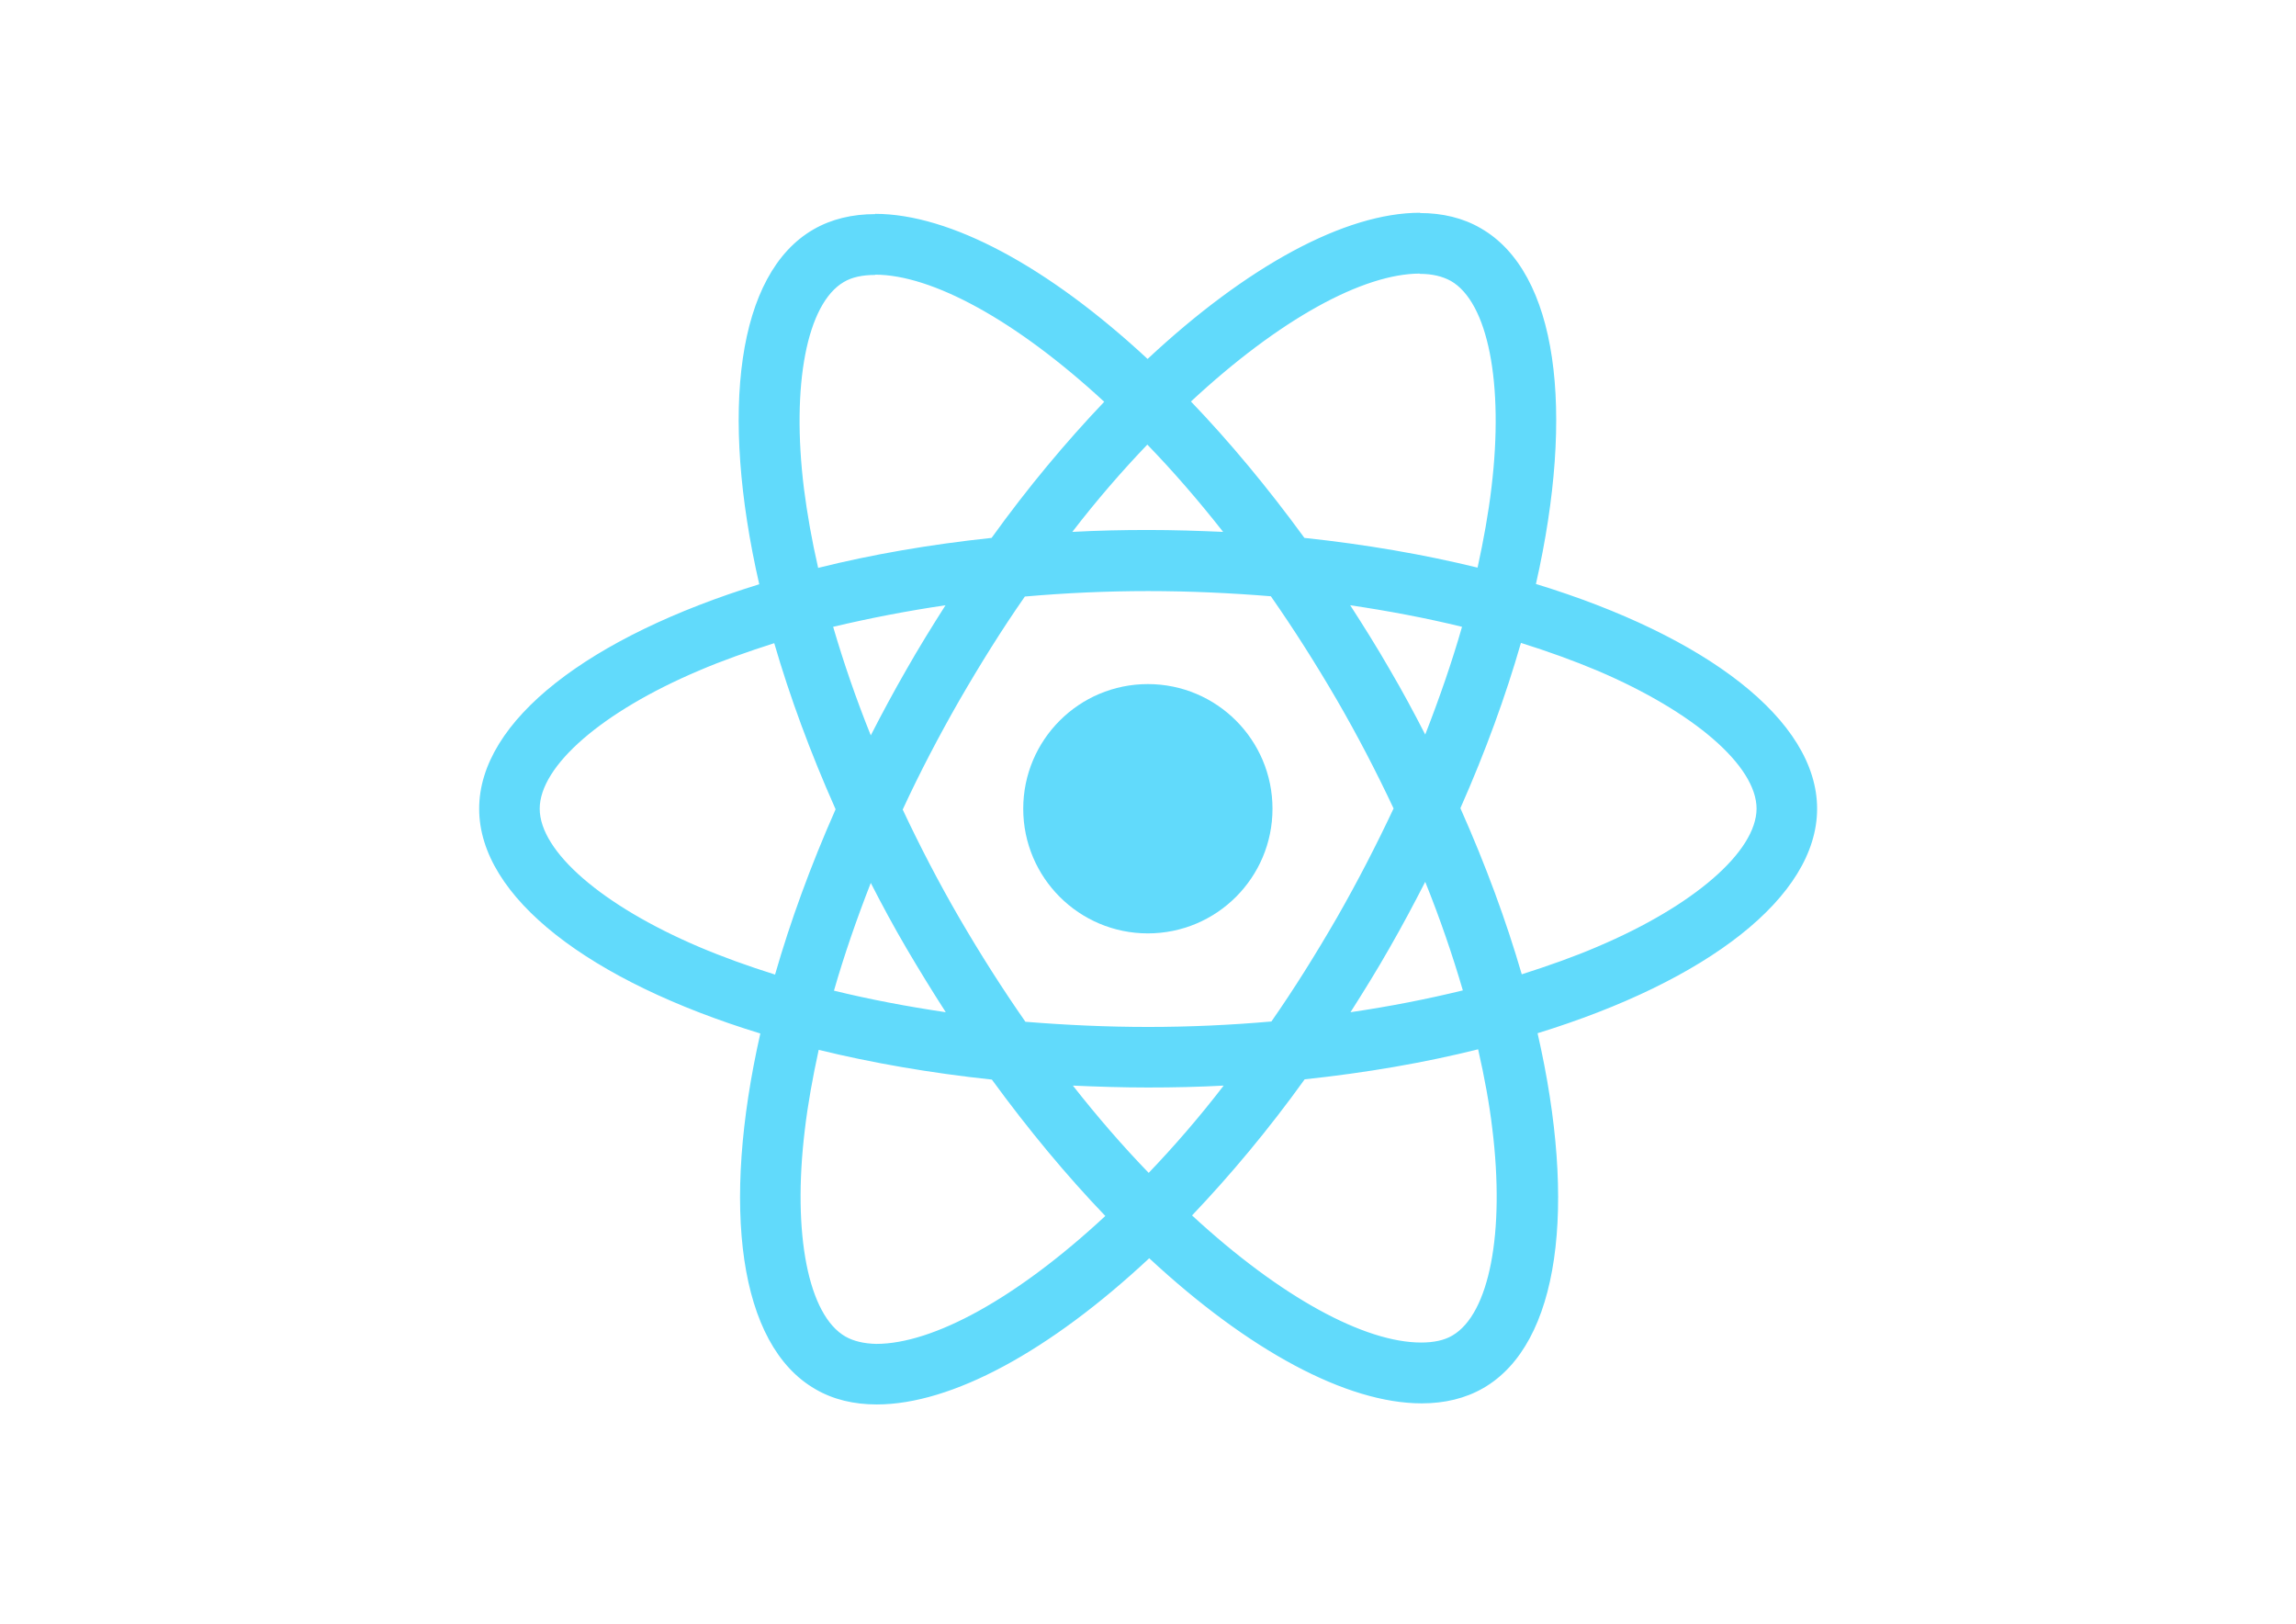
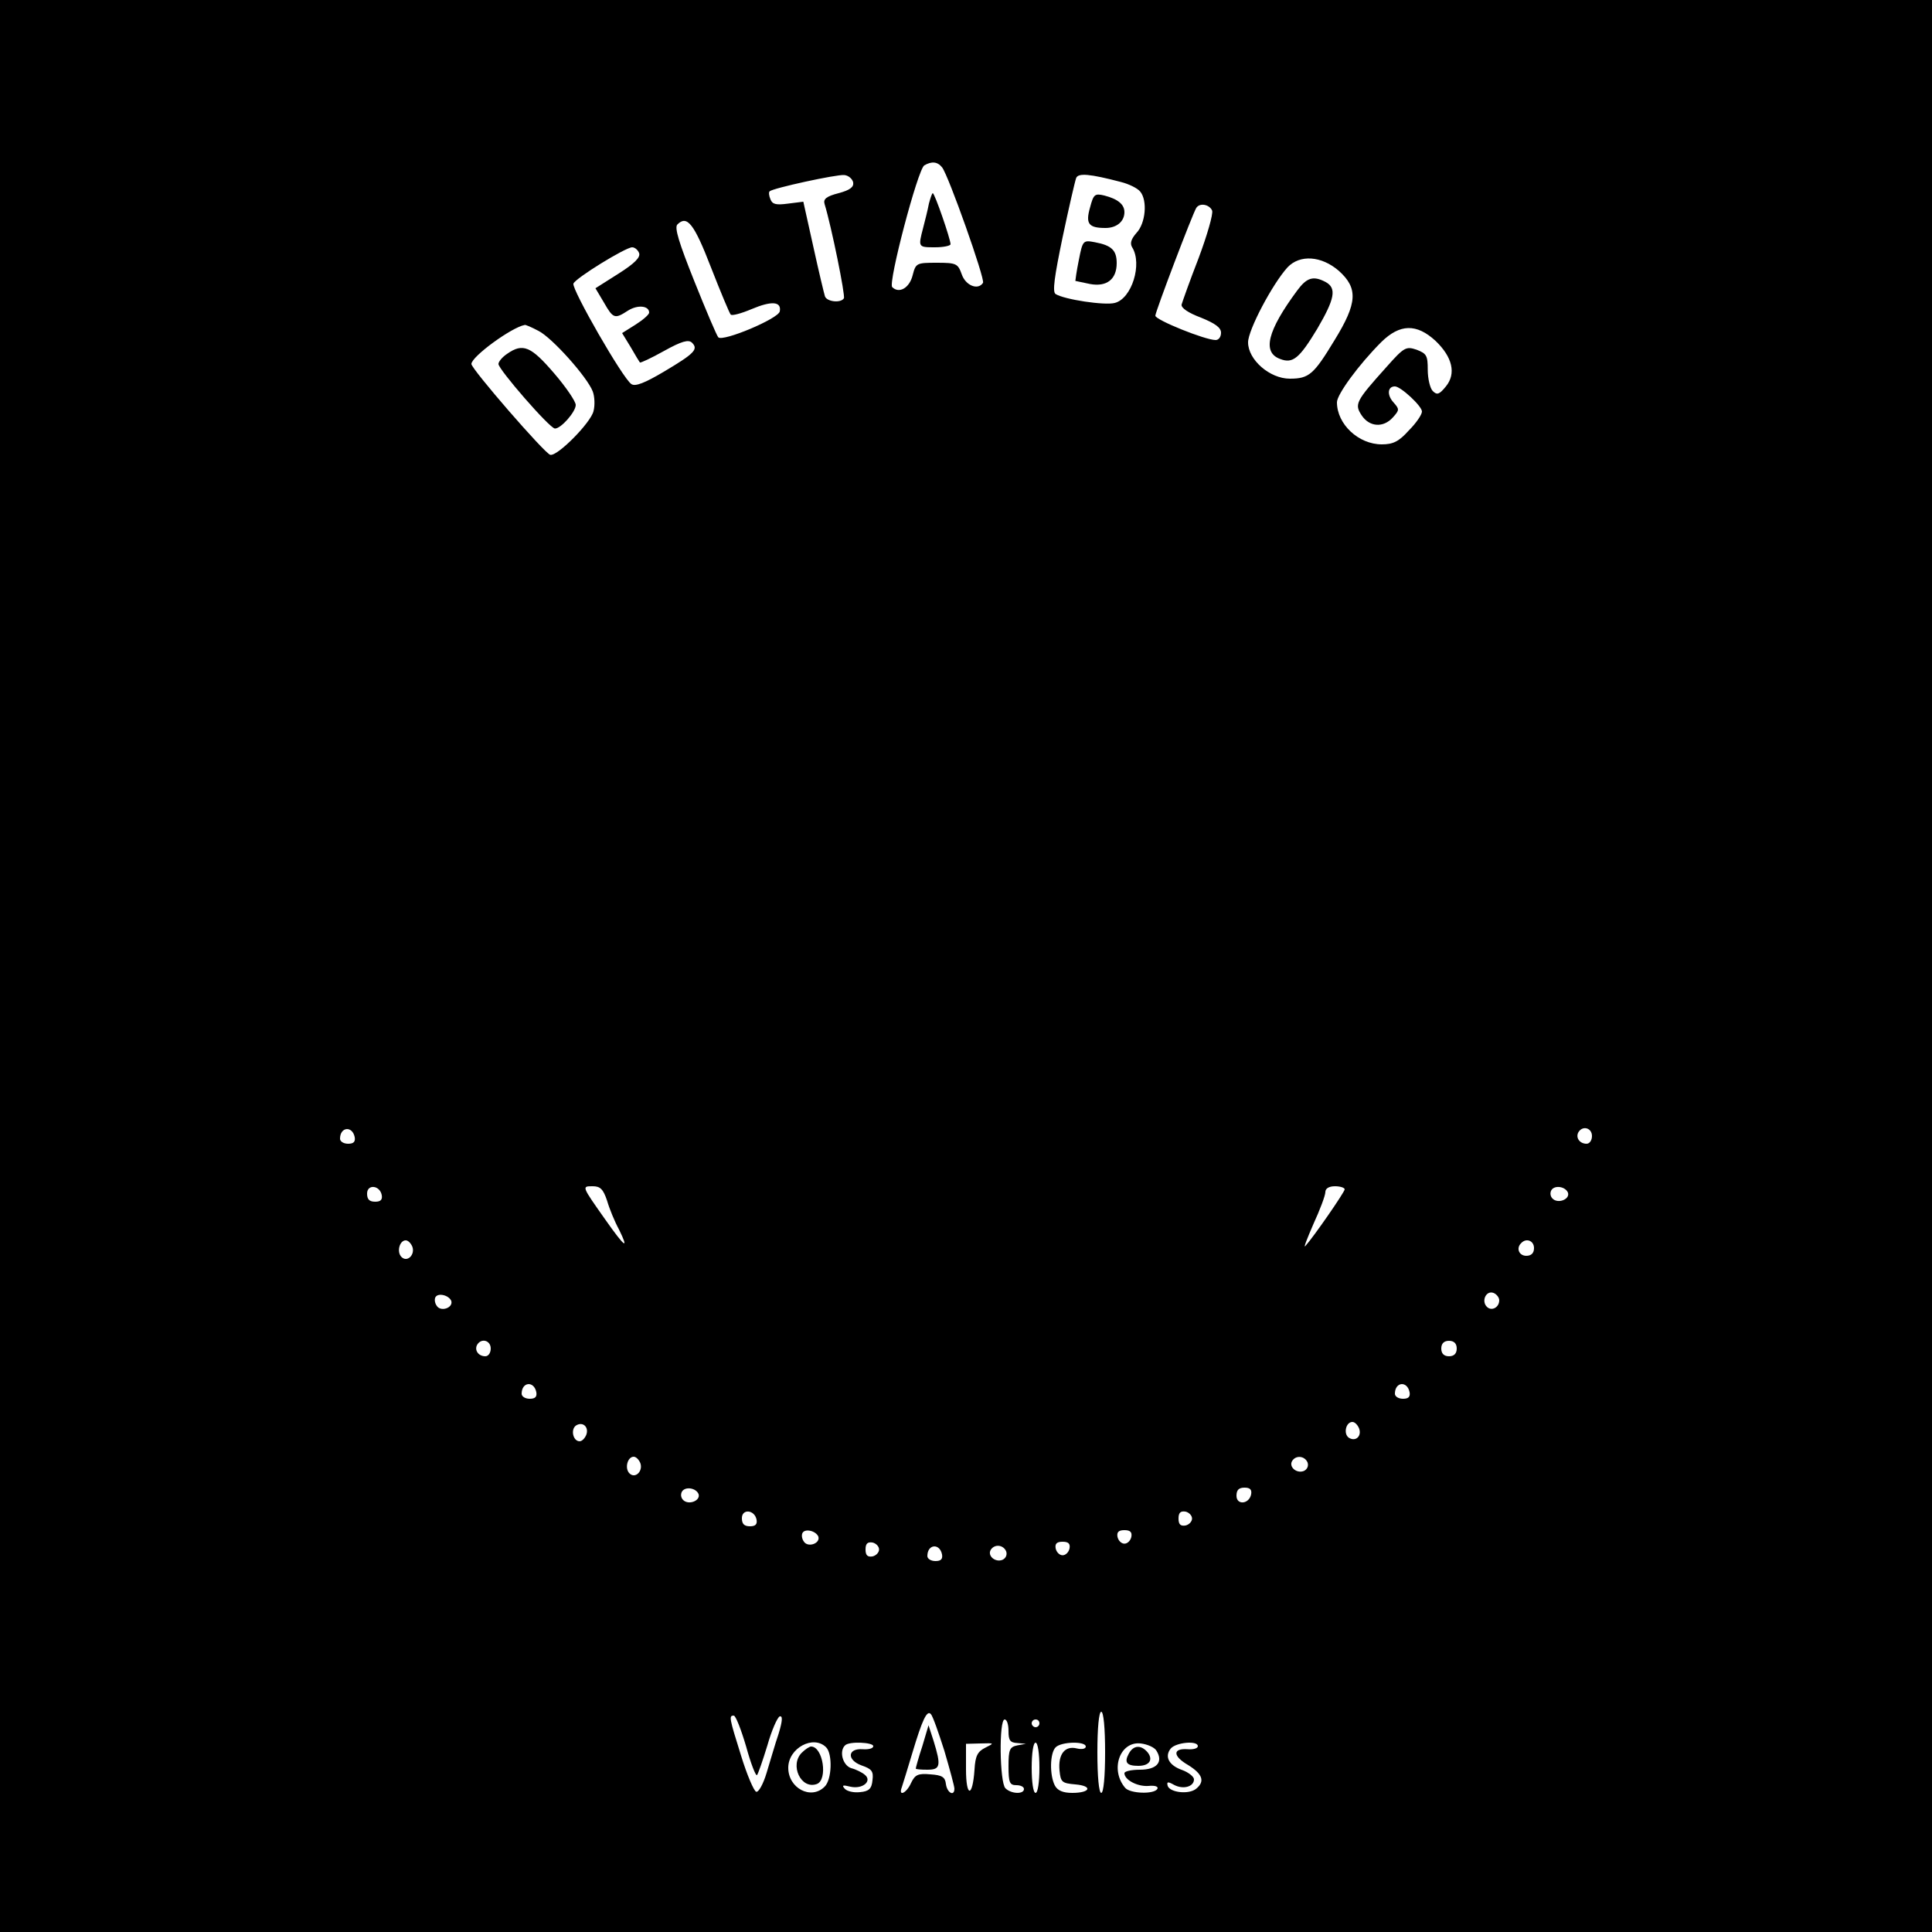
- <svg xmlns="http://www.w3.org/2000/svg" viewBox="0 0 841.9 595.3">
-   <g fill="#61DAFB">
-     <path d="M666.3 296.5c0-32.5-40.7-63.3-103.1-82.4 14.4-63.6 8-114.2-20.2-130.4-6.5-3.8-14.1-5.6-22.4-5.6v22.3c4.6 0 8.3.9 11.4 2.6 13.6 7.8 19.5 37.5 14.9 75.7-1.1 9.4-2.9 19.3-5.1 29.4-19.6-4.8-41-8.5-63.5-10.9-13.5-18.5-27.5-35.3-41.6-50 32.6-30.3 63.2-46.9 84-46.9V78c-27.5 0-63.5 19.6-99.9 53.6-36.4-33.8-72.4-53.2-99.9-53.2v22.3c20.7 0 51.4 16.5 84 46.6-14 14.7-28 31.4-41.3 49.9-22.6 2.4-44 6.1-63.6 11-2.3-10-4-19.7-5.2-29-4.7-38.2 1.1-67.9 14.6-75.8 3-1.8 6.9-2.6 11.5-2.6V78.5c-8.4 0-16 1.8-22.6 5.6-28.1 16.2-34.4 66.7-19.9 130.1-62.2 19.2-102.7 49.9-102.7 82.3 0 32.5 40.7 63.3 103.1 82.4-14.4 63.6-8 114.2 20.2 130.4 6.5 3.8 14.1 5.6 22.5 5.6 27.5 0 63.5-19.6 99.9-53.6 36.4 33.8 72.4 53.2 99.9 53.2 8.4 0 16-1.8 22.6-5.6 28.1-16.2 34.4-66.7 19.9-130.1 62-19.1 102.5-49.9 102.5-82.3zm-130.2-66.7c-3.7 12.9-8.3 26.2-13.5 39.5-4.1-8-8.4-16-13.1-24-4.6-8-9.5-15.8-14.4-23.4 14.2 2.1 27.9 4.7 41 7.9zm-45.8 106.5c-7.8 13.5-15.8 26.3-24.1 38.2-14.9 1.3-30 2-45.2 2-15.1 0-30.2-.7-45-1.9-8.3-11.9-16.4-24.6-24.2-38-7.6-13.1-14.5-26.4-20.8-39.8 6.2-13.4 13.2-26.8 20.7-39.9 7.8-13.5 15.8-26.3 24.1-38.2 14.9-1.3 30-2 45.2-2 15.1 0 30.2.7 45 1.9 8.3 11.9 16.4 24.6 24.2 38 7.6 13.1 14.5 26.4 20.8 39.8-6.3 13.4-13.2 26.8-20.7 39.9zm32.3-13c5.4 13.4 10 26.8 13.8 39.8-13.1 3.2-26.9 5.9-41.2 8 4.9-7.7 9.8-15.6 14.4-23.7 4.6-8 8.9-16.1 13-24.1zM421.2 430c-9.3-9.6-18.6-20.3-27.8-32 9 .4 18.2.7 27.5.7 9.4 0 18.7-.2 27.8-.7-9 11.7-18.3 22.4-27.5 32zm-74.4-58.9c-14.2-2.1-27.9-4.7-41-7.9 3.7-12.9 8.3-26.2 13.5-39.5 4.1 8 8.4 16 13.1 24 4.7 8 9.5 15.8 14.4 23.4zM420.7 163c9.3 9.6 18.6 20.3 27.8 32-9-.4-18.2-.7-27.5-.7-9.4 0-18.7.2-27.8.7 9-11.7 18.3-22.4 27.5-32zm-74 58.9c-4.9 7.7-9.8 15.6-14.4 23.7-4.6 8-8.9 16-13 24-5.4-13.4-10-26.8-13.8-39.8 13.1-3.1 26.9-5.8 41.2-7.9zm-90.5 125.2c-35.4-15.1-58.3-34.9-58.3-50.6 0-15.7 22.9-35.6 58.3-50.6 8.6-3.7 18-7 27.7-10.1 5.7 19.6 13.2 40 22.5 60.9-9.2 20.8-16.6 41.1-22.2 60.6-9.9-3.1-19.3-6.5-28-10.2zM310 490c-13.6-7.8-19.5-37.5-14.9-75.7 1.1-9.4 2.9-19.3 5.1-29.4 19.6 4.8 41 8.5 63.5 10.9 13.5 18.5 27.5 35.3 41.6 50-32.6 30.3-63.2 46.9-84 46.9-4.5-.1-8.3-1-11.3-2.7zm237.2-76.2c4.7 38.2-1.1 67.9-14.6 75.8-3 1.8-6.9 2.6-11.5 2.6-20.7 0-51.4-16.5-84-46.6 14-14.7 28-31.4 41.3-49.9 22.6-2.4 44-6.1 63.6-11 2.3 10.1 4.1 19.8 5.2 29.1zm38.5-66.7c-8.6 3.7-18 7-27.7 10.1-5.7-19.6-13.2-40-22.5-60.9 9.2-20.8 16.6-41.1 22.2-60.6 9.9 3.1 19.3 6.5 28.1 10.2 35.4 15.1 58.3 34.9 58.3 50.6-.1 15.7-23 35.6-58.4 50.6zM320.8 78.4z" />
-     <circle cx="420.9" cy="296.5" r="45.7" />
-     <path d="M520.5 78.1z" />
+ <svg xmlns="http://www.w3.org/2000/svg" version="1.0" width="500pt" height="500pt" viewBox="0 0 500 500" preserveAspectRatio="xMidYMid meet">
+   <g transform="translate(0,500) scale(0.1,-0.1)" fill="#000000" stroke="none">
+     <path d="M0 2500 l0 -2500 2500 0 2500 0 0 2500 0 2500 -2500 0 -2500 0 0 -2500z m2438 2067 c16 -19 112 -290 106 -299 -13 -20 -45 -7 -55 22 -10 28 -14 30 -65 30 -52 0 -54 -1 -62 -32 -8 -33 -35 -49 -53 -31 -11 11 66 304 83 315 19 11 34 10 46 -5z m-230 -39 c2 -12 -8 -20 -38 -28 -31 -8 -40 -15 -36 -28 18 -59 54 -237 50 -244 -8 -13 -44 -9 -49 5 -2 6 -16 64 -30 128 l-26 117 -40 -5 c-30 -4 -40 -2 -45 11 -4 9 -5 19 -2 21 8 8 173 44 193 42 11 -1 21 -10 23 -19z m693 1 c20 -5 43 -16 50 -25 19 -23 14 -82 -10 -107 -14 -16 -17 -27 -11 -37 27 -43 -1 -133 -45 -144 -26 -7 -131 9 -153 23 -9 5 -3 46 18 147 16 76 32 145 35 153 5 14 36 11 116 -10z m236 -74 c3 -9 -13 -64 -35 -123 -23 -59 -42 -113 -44 -120 -2 -9 18 -22 50 -34 37 -15 52 -26 52 -39 0 -11 -6 -19 -14 -19 -27 0 -156 52 -156 63 0 10 96 263 106 279 9 14 34 9 41 -7z m-1297 -147 c25 -64 48 -119 51 -122 3 -4 28 3 54 14 52 22 78 20 73 -6 -4 -19 -147 -79 -159 -67 -4 4 -32 70 -62 145 -40 100 -52 139 -44 147 25 25 43 3 87 -111z m-186 37 c4 -11 -12 -27 -53 -53 l-60 -38 22 -37 c24 -42 28 -43 62 -21 25 16 55 13 55 -5 0 -5 -16 -19 -35 -31 l-35 -22 22 -36 c12 -21 23 -39 24 -40 1 -2 29 11 63 30 45 25 63 30 72 21 17 -17 6 -28 -73 -75 -49 -29 -74 -39 -84 -32 -22 14 -155 246 -150 260 5 14 135 94 152 94 7 0 15 -7 18 -15z m1811 -46 c50 -45 48 -83 -11 -179 -54 -89 -66 -100 -116 -100 -52 0 -108 49 -108 94 0 32 63 151 102 194 32 34 88 30 133 -9z m-2072 -155 c35 -17 127 -120 141 -157 5 -13 6 -36 2 -51 -7 -30 -94 -118 -112 -113 -14 3 -204 222 -204 235 0 19 104 95 138 101 2 1 18 -6 35 -15z m2322 -26 c44 -42 54 -85 27 -118 -17 -21 -23 -23 -34 -12 -7 7 -13 32 -13 55 0 37 -3 42 -29 52 -27 9 -32 7 -78 -45 -80 -89 -83 -96 -64 -125 20 -30 56 -33 81 -5 17 19 17 21 1 39 -17 19 -15 41 4 41 15 0 70 -51 70 -65 0 -8 -15 -30 -34 -49 -26 -29 -41 -36 -70 -36 -60 0 -116 52 -116 109 0 20 56 97 115 156 48 47 91 48 140 3z m-2797 -2061 c2 -12 -3 -17 -17 -17 -12 0 -21 6 -21 13 0 31 32 34 38 4z m3202 3 c0 -11 -6 -20 -14 -20 -18 0 -29 16 -21 30 11 18 35 11 35 -10z m-3132 -153 c2 -12 -3 -17 -17 -17 -15 0 -21 6 -21 21 0 25 33 22 38 -4z m583 -14 c6 -21 20 -55 31 -75 27 -55 15 -46 -35 25 -62 88 -62 87 -33 87 19 0 27 -7 37 -37z m1909 29 c0 -7 -81 -124 -102 -147 -5 -5 5 20 21 57 17 37 31 74 31 83 0 9 9 15 25 15 14 0 25 -4 25 -8z m578 -9 c5 -17 -26 -29 -40 -15 -6 6 -7 15 -3 22 9 14 37 9 43 -7z m-2991 -139 c8 -21 -13 -42 -28 -27 -13 13 -5 43 11 43 6 0 13 -7 17 -16z m2903 -4 c0 -13 -7 -20 -20 -20 -19 0 -27 20 -13 33 13 14 33 6 33 -13z m-90 -135 c0 -19 -20 -29 -32 -17 -15 15 -2 43 17 36 8 -3 15 -12 15 -19z m-2712 -2 c5 -18 -28 -29 -38 -12 -5 7 -6 17 -3 22 7 12 35 5 41 -10z m102 -123 c0 -11 -6 -20 -14 -20 -18 0 -29 16 -21 30 11 18 35 11 35 -10z m2500 0 c0 -13 -7 -20 -20 -20 -13 0 -20 7 -20 20 0 13 7 20 20 20 13 0 20 -7 20 -20z m-2382 -113 c2 -12 -3 -17 -17 -17 -12 0 -21 6 -21 13 0 31 32 34 38 4z m2260 0 c2 -12 -3 -17 -17 -17 -12 0 -21 6 -21 13 0 31 32 34 38 4z m-2131 -111 c-4 -9 -11 -16 -17 -16 -17 0 -24 31 -9 41 18 11 34 -5 26 -25z m2000 18 c8 -20 -8 -36 -26 -25 -15 10 -8 41 9 41 6 0 13 -7 17 -16z m-1860 -90 c8 -21 -13 -42 -28 -27 -13 13 -5 43 11 43 6 0 13 -7 17 -16z m1727 1 c3 -9 -1 -18 -10 -22 -19 -7 -39 11 -30 26 10 16 33 13 40 -4z m-1576 -82 c5 -17 -26 -29 -40 -15 -6 6 -7 15 -3 22 9 14 37 9 43 -7z m1430 0 c-5 -26 -38 -29 -38 -4 0 15 6 21 21 21 14 0 19 -5 17 -17z m-1280 -66 c2 -12 -3 -17 -17 -17 -15 0 -21 6 -21 21 0 25 33 22 38 -4z m1127 3 c0 -8 -8 -16 -17 -18 -13 -2 -18 3 -18 18 0 15 5 20 18 18 9 -2 17 -10 17 -18z m-967 -47 c5 -18 -28 -29 -38 -12 -5 7 -6 17 -3 22 7 12 35 5 41 -10z m810 0 c-2 -10 -10 -18 -18 -18 -8 0 -16 8 -18 18 -2 12 3 17 18 17 15 0 20 -5 18 -17z m-653 -33 c0 -8 -8 -16 -17 -18 -13 -2 -18 3 -18 18 0 15 5 20 18 18 9 -2 17 -10 17 -18z m493 3 c-2 -10 -10 -18 -18 -18 -8 0 -16 8 -18 18 -2 12 3 17 18 17 15 0 20 -5 18 -17z m-330 -16 c2 -12 -3 -17 -17 -17 -12 0 -21 6 -21 13 0 31 32 34 38 4z m166 8 c3 -9 -1 -18 -10 -22 -19 -7 -39 11 -30 26 10 16 33 13 40 -4z m-160 -516 c14 -48 26 -92 26 -98 0 -21 -19 -11 -22 12 -2 18 -10 23 -40 25 -32 3 -40 -1 -50 -22 -12 -27 -34 -37 -24 -11 3 9 15 48 27 88 26 87 38 112 48 101 5 -5 20 -48 35 -95z m416 -4 c0 -63 -4 -105 -10 -105 -6 0 -10 42 -10 105 0 63 4 105 10 105 6 0 10 -42 10 -105z m-929 15 c12 -44 25 -77 28 -74 3 3 15 38 27 77 11 39 26 73 32 75 8 2 7 -12 -3 -45 -9 -26 -22 -72 -31 -101 -9 -30 -21 -51 -27 -49 -6 2 -24 44 -39 93 -31 99 -32 104 -19 104 5 0 19 -36 32 -80z m679 40 c0 -24 4 -30 23 -31 l22 -2 -22 -4 c-20 -4 -23 -11 -23 -54 0 -42 3 -49 20 -49 11 0 20 -4 20 -10 0 -14 -33 -13 -48 2 -15 15 -17 178 -2 178 6 0 10 -13 10 -30z m80 20 c0 -5 -4 -10 -10 -10 -5 0 -10 5 -10 10 0 6 5 10 10 10 6 0 10 -4 10 -10z m-552 -62 c17 -17 15 -84 -4 -102 -35 -35 -94 -4 -94 49 0 51 65 86 98 53z m122 3 c0 -6 -12 -9 -27 -8 -40 3 -42 -28 -3 -42 26 -9 31 -15 28 -38 -2 -22 -9 -29 -32 -31 -16 -2 -34 2 -40 9 -8 9 -5 10 15 5 32 -7 57 15 37 31 -7 6 -23 14 -35 17 -22 7 -32 44 -16 59 10 11 73 8 73 -2z m290 -4 c-20 -10 -26 -21 -28 -57 -5 -73 -22 -72 -22 1 l0 66 38 1 c36 1 36 1 12 -11z m140 -52 c0 -37 -4 -65 -10 -65 -6 0 -10 28 -10 65 0 37 4 65 10 65 6 0 10 -28 10 -65z m120 55 c0 -6 -10 -8 -23 -5 -31 8 -49 -15 -45 -57 3 -30 6 -33 41 -36 46 -4 39 -22 -8 -22 -24 0 -38 6 -45 19 -14 27 -13 84 2 99 15 15 78 16 78 2z m183 -11 c18 -29 1 -49 -43 -49 -22 0 -40 -4 -40 -9 0 -17 33 -35 62 -33 18 2 27 -2 23 -8 -9 -14 -70 -12 -83 3 -40 47 -14 121 40 115 17 -2 36 -10 41 -19z m107 12 c0 -6 -12 -9 -26 -8 -40 3 -39 -18 1 -41 37 -23 44 -42 21 -61 -19 -16 -68 -10 -74 7 -3 11 0 12 16 3 24 -13 52 -5 52 14 0 7 -14 18 -30 24 -35 12 -47 35 -30 56 14 16 70 21 70 6z" />
+     <path d="M2404 4473 c-3 -16 -10 -44 -15 -63 -13 -50 -13 -50 31 -50 22 0 40 4 40 8 0 13 -41 132 -46 132 -2 0 -6 -12 -10 -27z" />
+     <path d="M2821 4463 c-12 -42 -4 -53 40 -53 29 0 49 17 49 41 0 20 -17 34 -52 43 -25 6 -28 3 -37 -31z" />
+     <path d="M2792 4327 c-6 -29 -9 -53 -9 -54 1 0 18 -4 38 -8 43 -8 69 12 69 54 0 33 -13 46 -56 54 -31 6 -32 5 -42 -46z" />
+     <path d="M3357 4248 c-77 -104 -91 -160 -44 -177 33 -13 50 2 96 78 45 77 51 105 22 121 -32 17 -49 12 -74 -22z" />
+     <path d="M1312 4084 c-12 -8 -22 -20 -22 -26 0 -14 132 -166 146 -167 15 -1 54 43 54 61 0 9 -25 46 -56 82 -60 70 -81 79 -122 50z" />
+     <path d="M2387 481 c-10 -30 -17 -56 -17 -58 0 -2 14 -3 30 -3 34 0 36 10 16 75 l-13 40 -16 -54z" />
+     <path d="M2075 464 c-32 -32 -2 -96 39 -81 29 11 16 97 -15 97 -4 0 -15 -7 -24 -16z" />
+     <path d="M2921 461 c-12 -22 -5 -31 25 -31 29 0 39 16 24 35 -17 20 -37 19 -49 -4z" />
  </g>
</svg>
